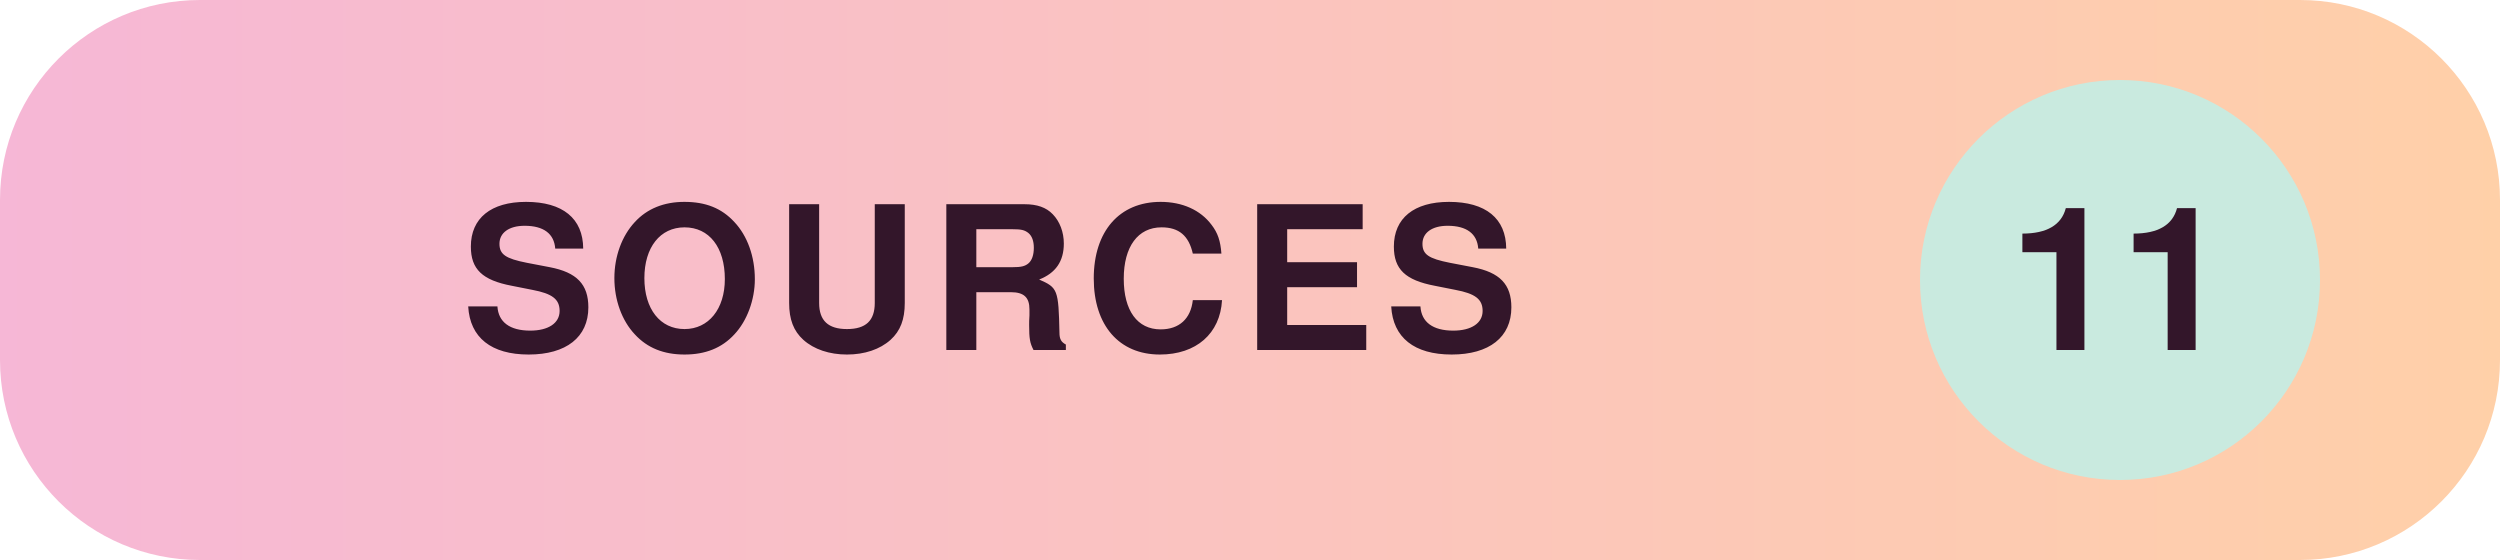
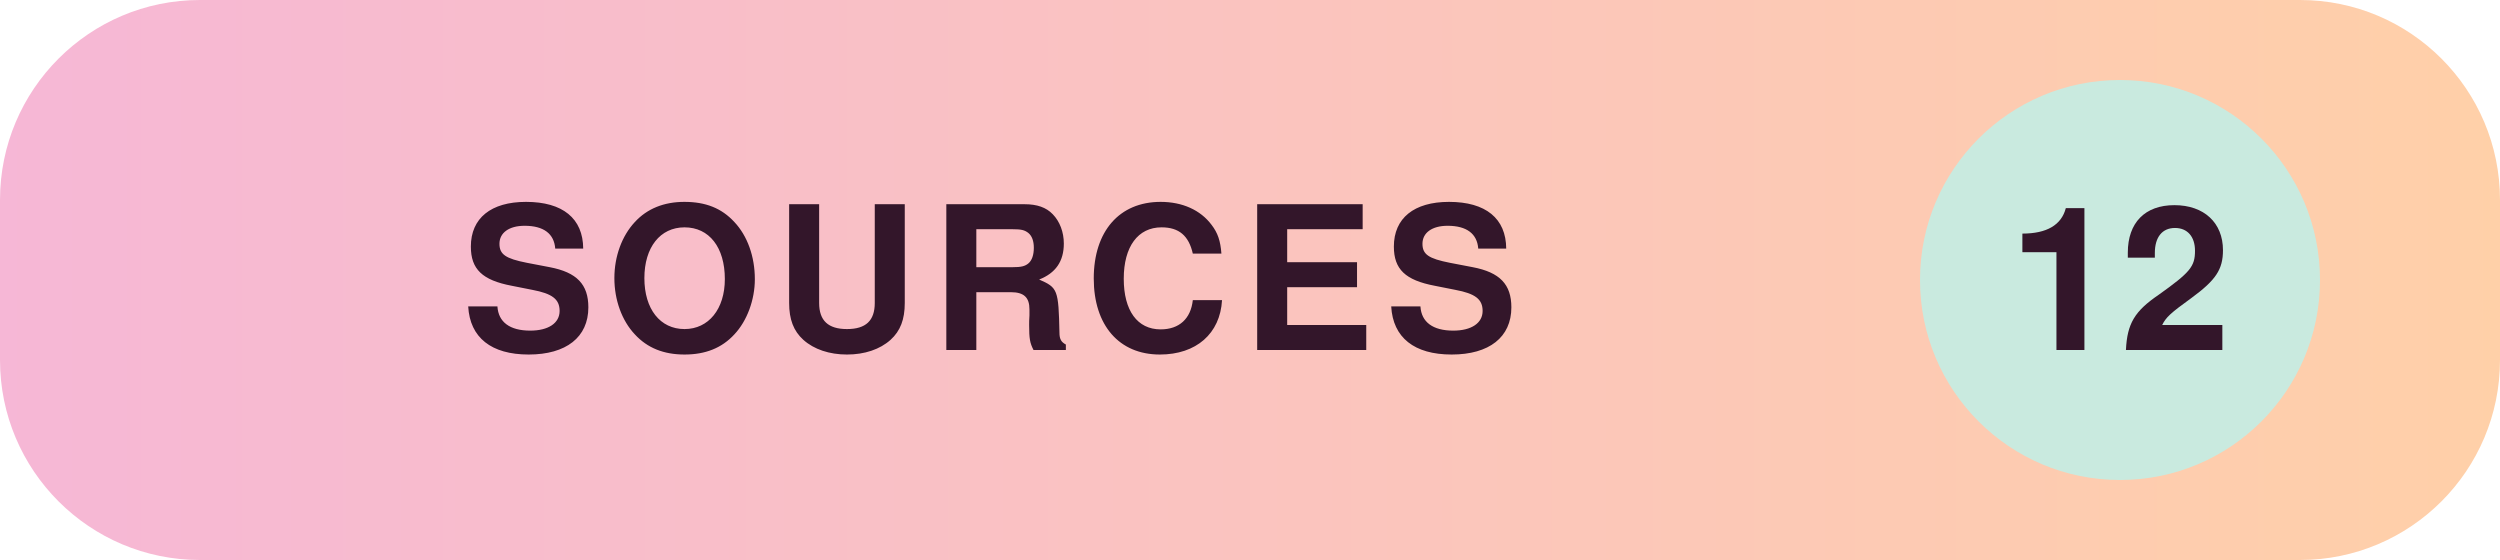
- <svg xmlns="http://www.w3.org/2000/svg" width="250" height="56" viewBox="0 0 250 56" role="img" aria-label="11 Mana sources">
+ <svg xmlns="http://www.w3.org/2000/svg" width="250" height="56" viewBox="0 0 250 56" role="img" aria-label="12 Mana sources">
  <defs>
    <linearGradient id="catalog-count" x1="0" y1="0" x2="1" y2="0">
      <stop offset="0" stop-color="#f6b7d6" />
      <stop offset="1" stop-color="#ffd0a8" />
    </linearGradient>
  </defs>
  <rect width="250" height="56" rx="20" fill="url(#catalog-count)" />
  <text x="99" y="35" text-anchor="middle" font-family="'Quicksand', 'Nunito', -apple-system, 'Segoe UI', Helvetica, Arial, sans-serif" font-size="20" font-weight="800" letter-spacing="1.2" fill="#33162a">SOURCES</text>
  <circle cx="212" cy="28" r="20" fill="#c9eadf" />
-   <text x="212" y="35" text-anchor="middle" font-family="'Quicksand', 'Nunito', -apple-system, 'Segoe UI', Helvetica, Arial, sans-serif" font-size="20" font-weight="850" fill="#33162a">11</text>
+   <text x="212" y="35" text-anchor="middle" font-family="'Quicksand', 'Nunito', -apple-system, 'Segoe UI', Helvetica, Arial, sans-serif" font-size="20" font-weight="850" fill="#33162a">12</text>
</svg>
